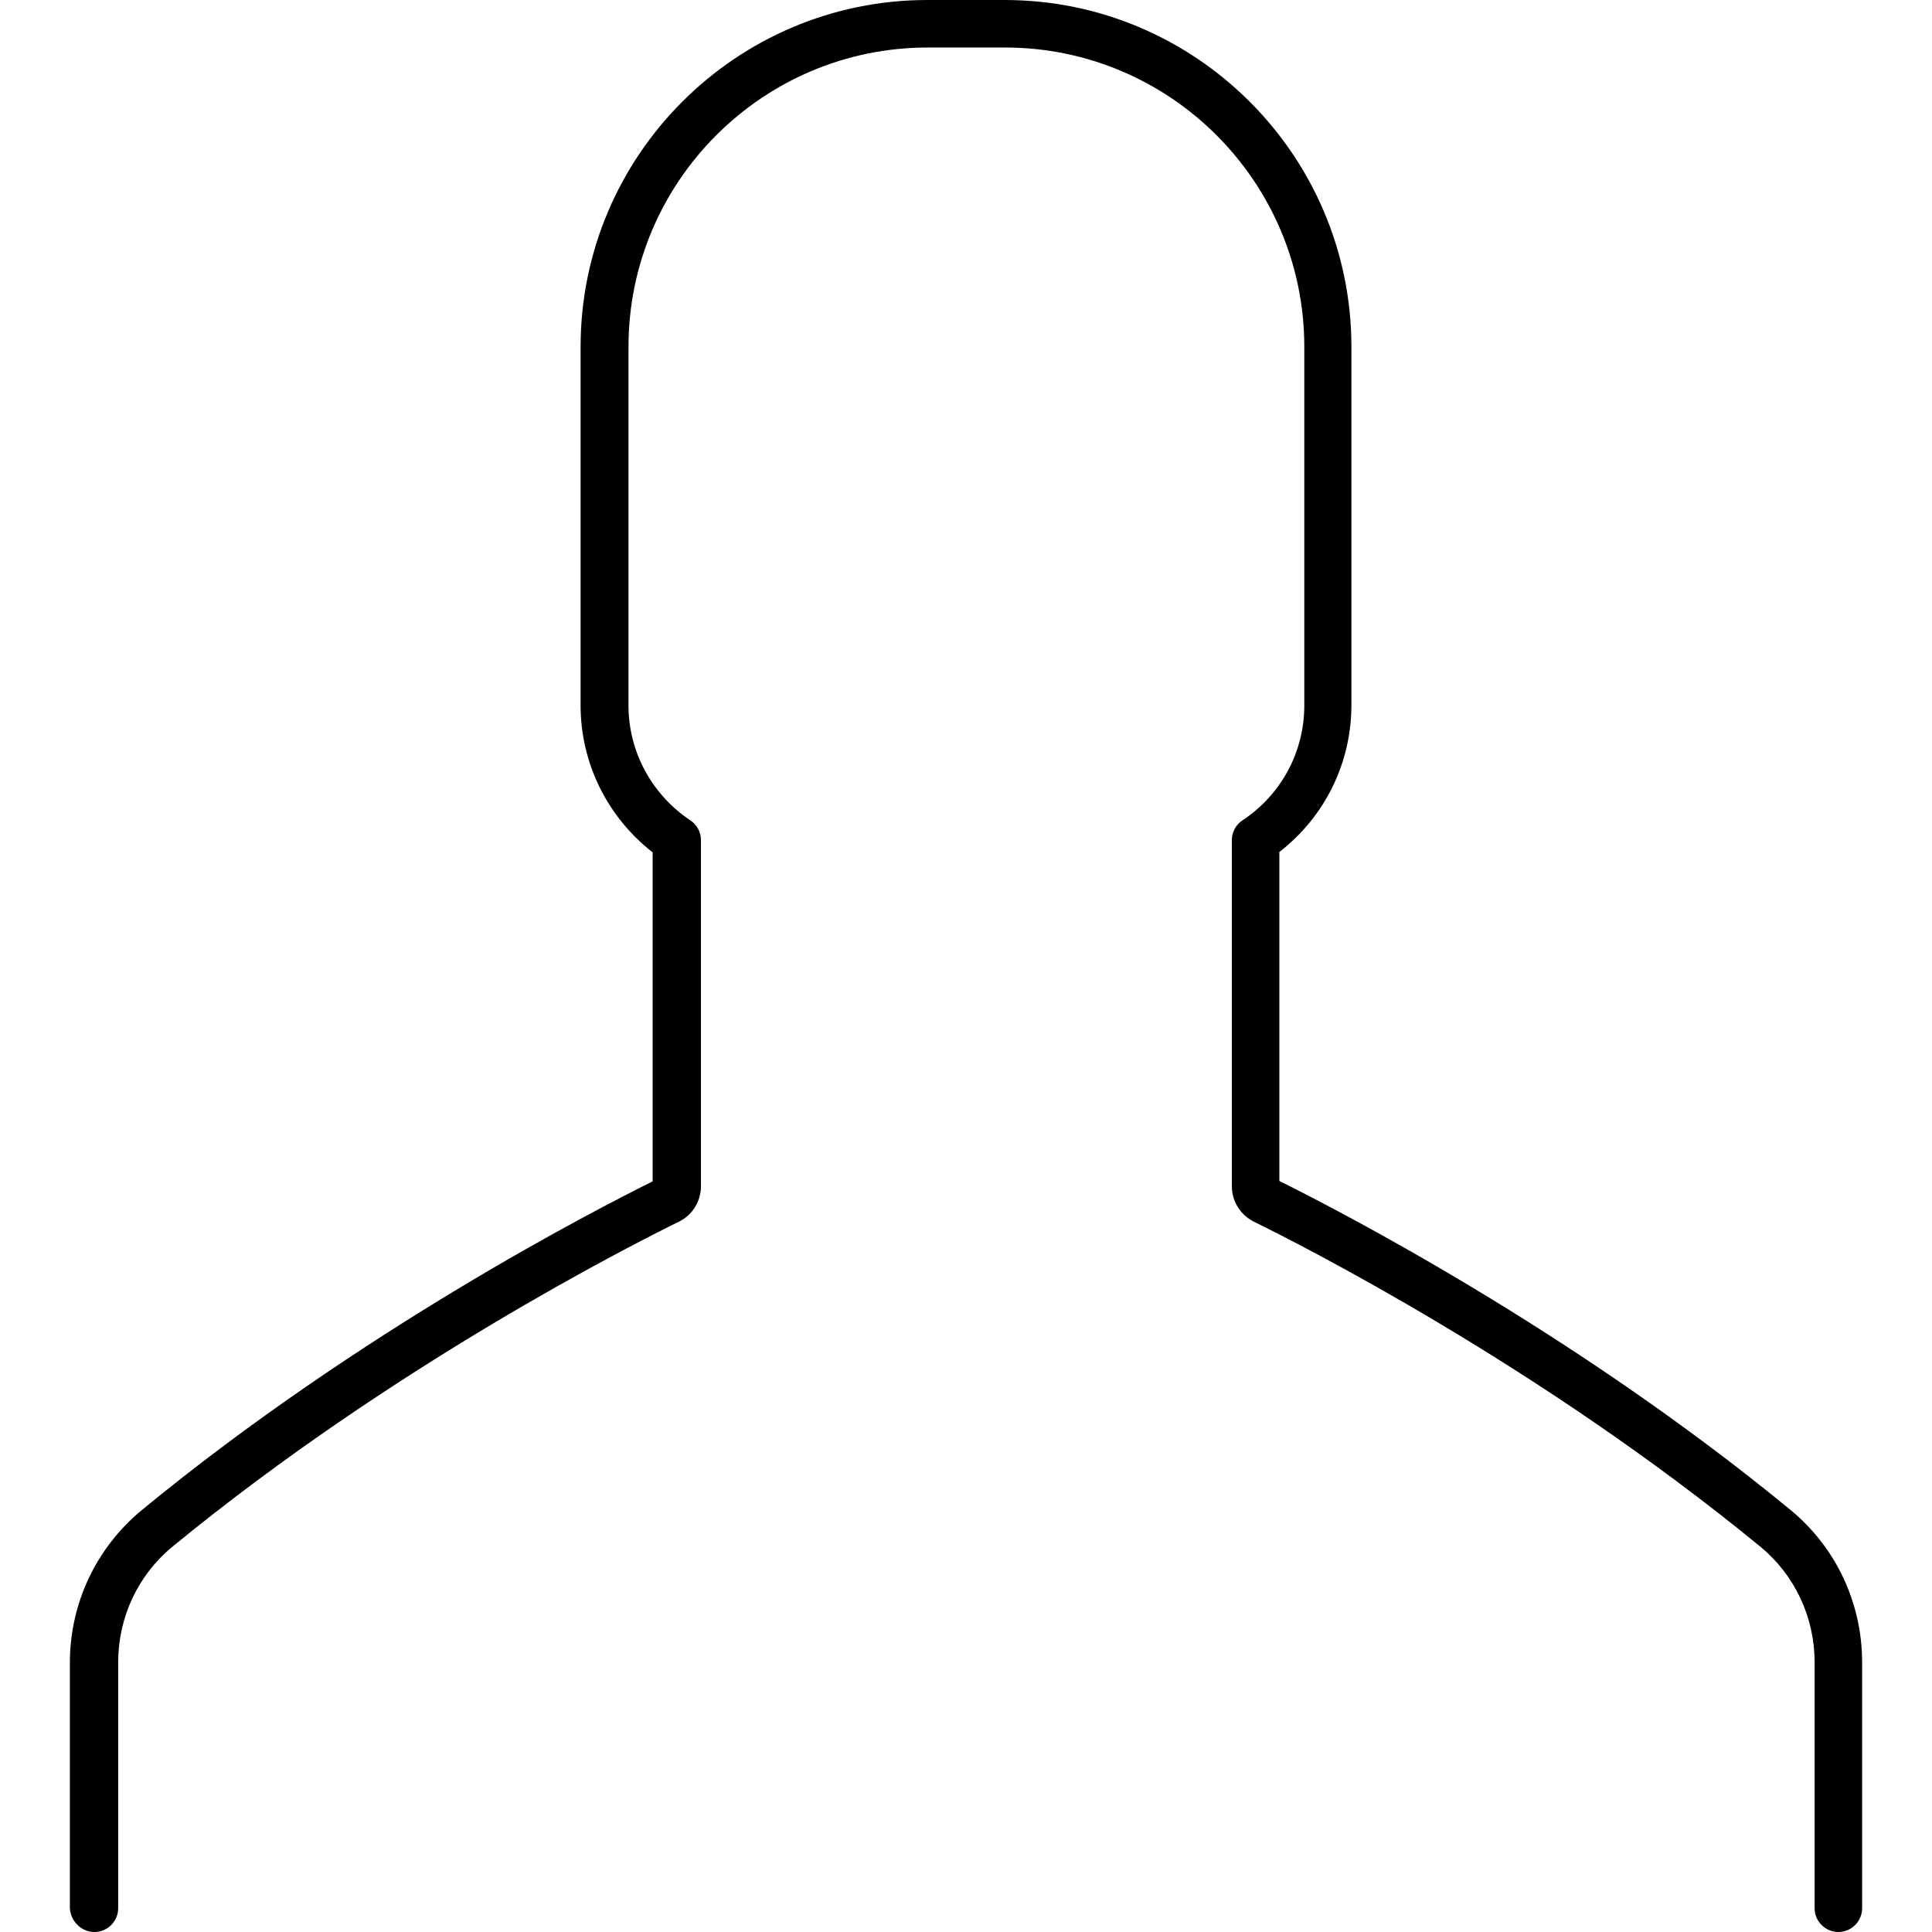
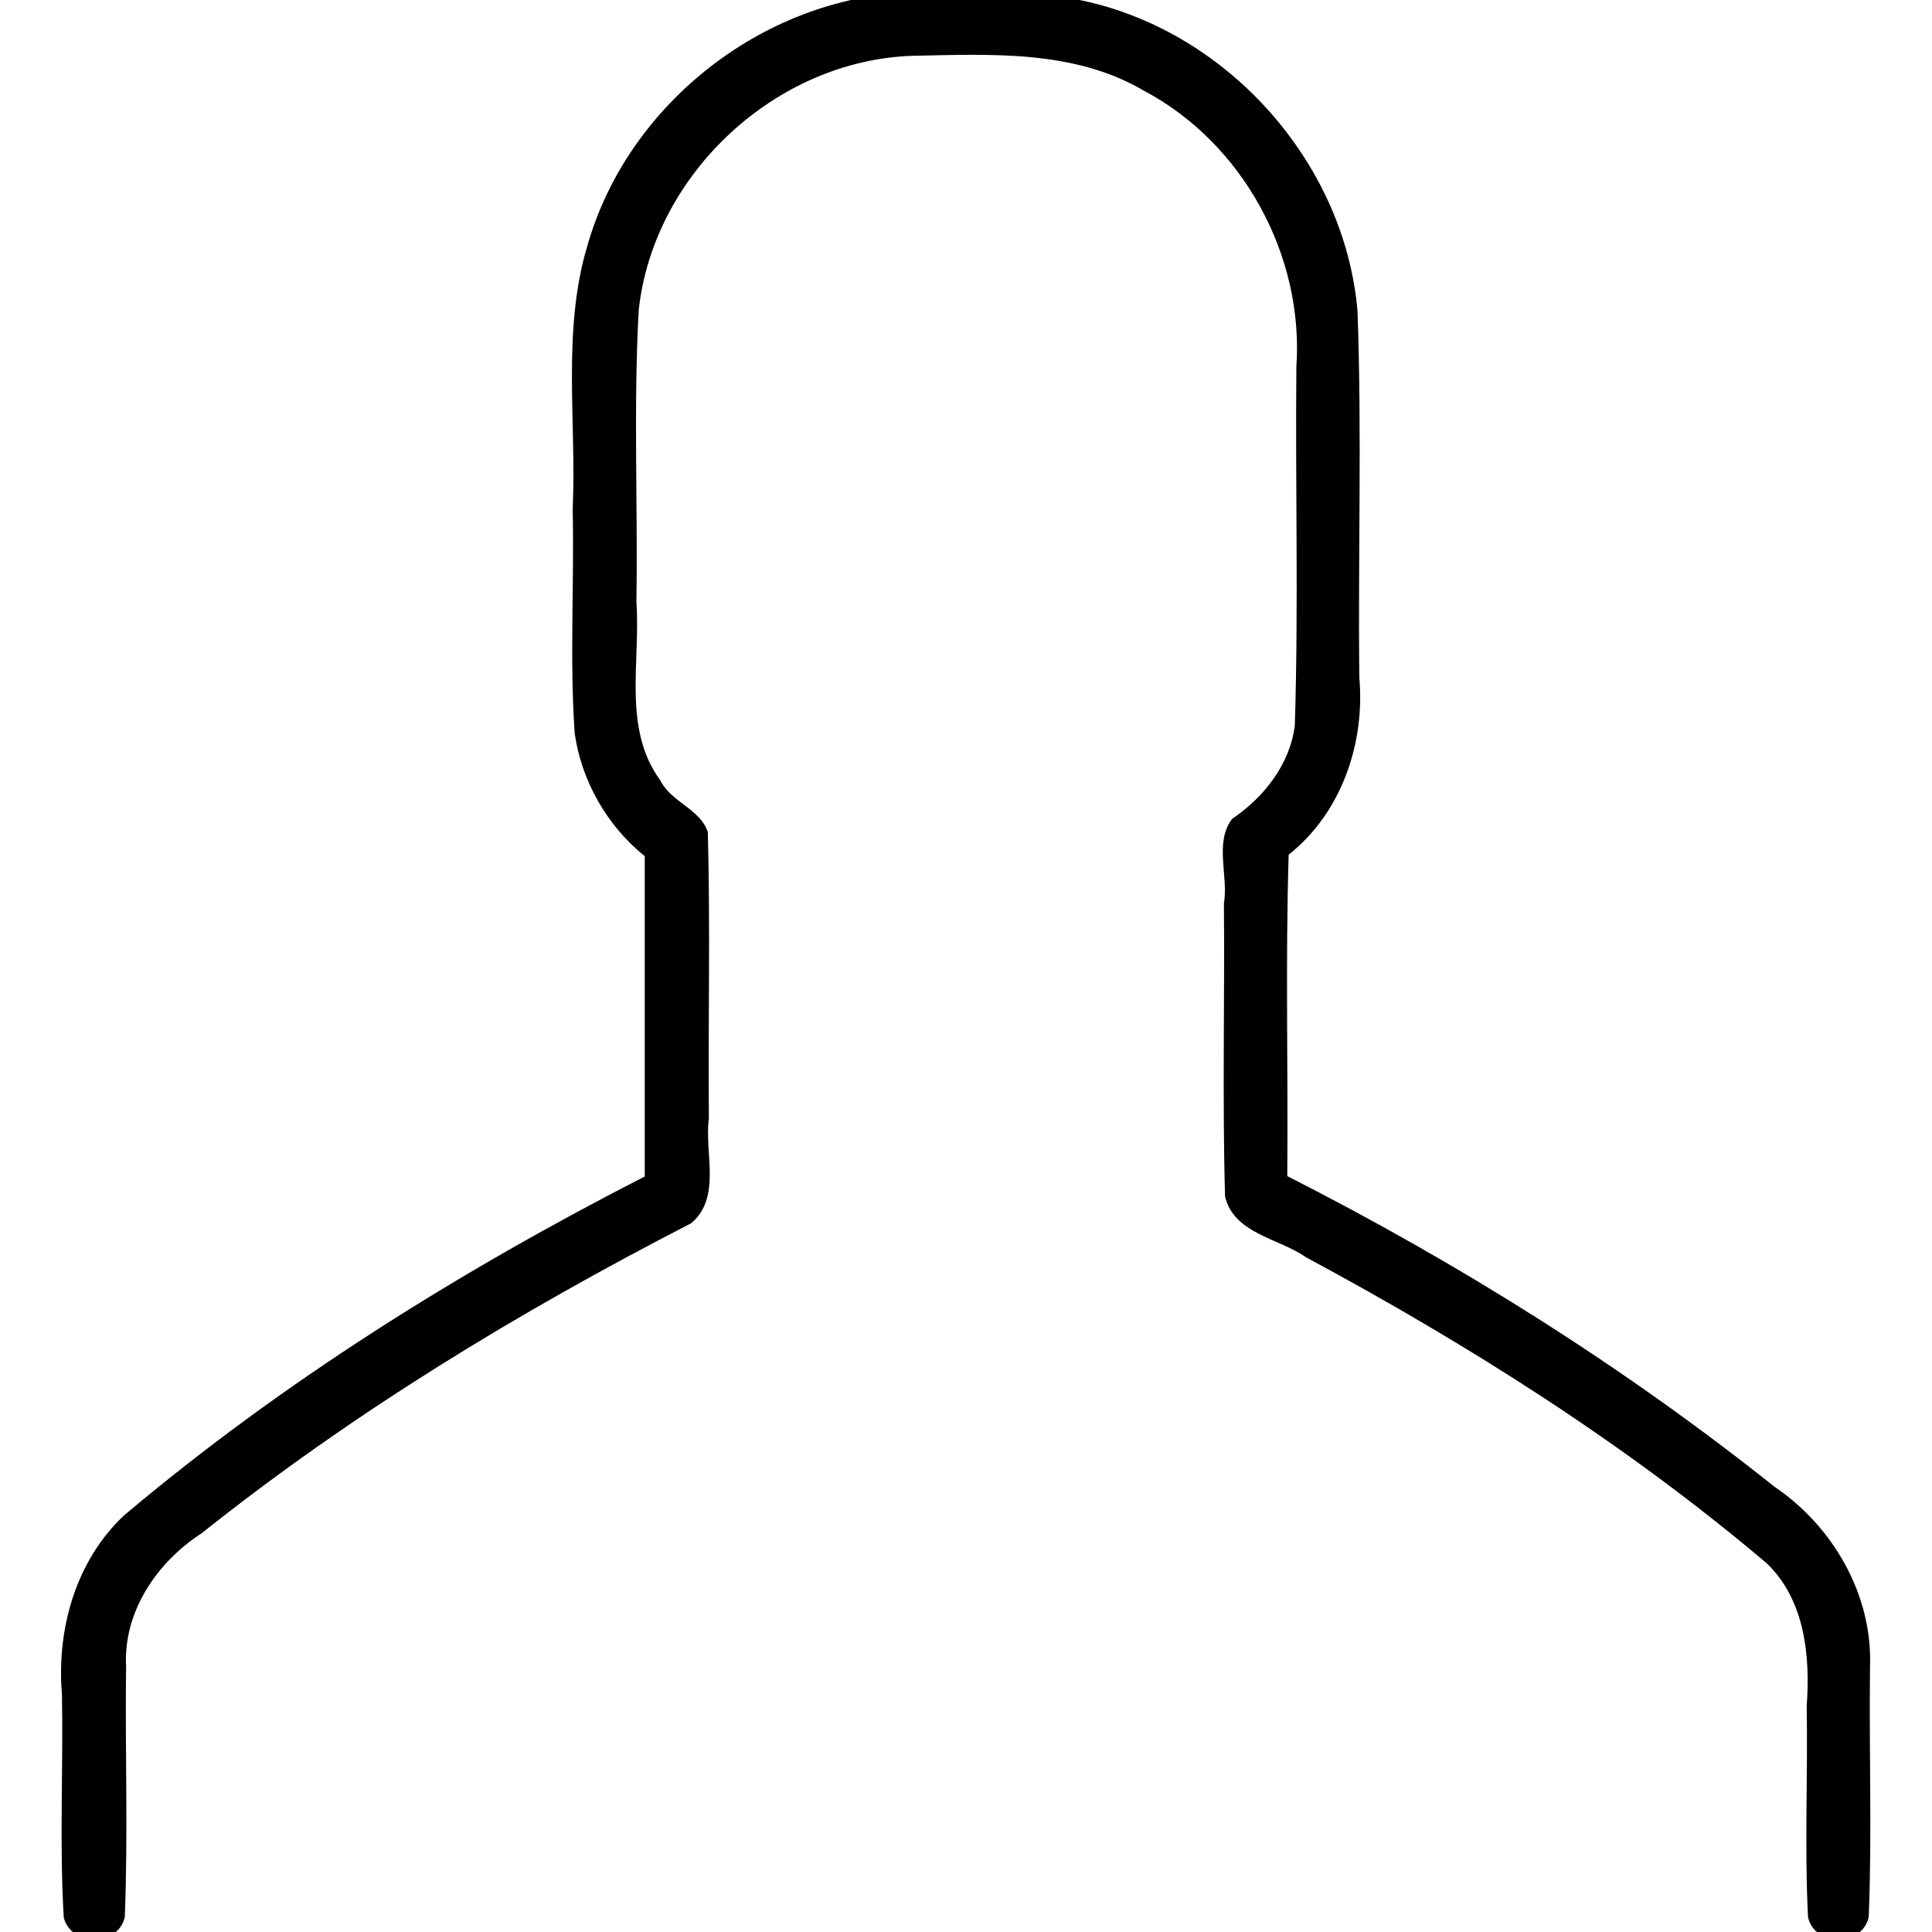
<svg xmlns="http://www.w3.org/2000/svg" version="1.1" id="Layer_1" x="0px" y="0px" viewBox="0 0 488 488" style="enable-background:new 0 0 488 488;" xml:space="preserve">
-   <g>
-     <g>
-       <path d="M452.15,381.3c-55.2-45.4-114.9-76-129-83v-83.1c11.5-8.9,18.2-22.5,18.2-37.1V87.6c0-48.3-39.3-87.6-87.6-87.6h-19.5    c-48.3,0-87.6,39.3-87.6,87.6v90.6c0,14.6,6.8,28.2,18.2,37.1v83.1c-14.1,7-73.8,37.6-129,83c-11.5,9.5-18.2,23.5-18.2,38.6v62    c0.2,3.3,2.9,6,6.2,6s6-2.7,6-6v-62.1c0-11.4,5-22.1,13.8-29.3c55.8-45.8,116.2-76.3,127.8-82c3.5-1.7,5.6-5.2,5.6-9v-87.4    c0-2-1-3.9-2.7-5c-9.7-6.5-15.6-17.3-15.6-29V87.6c0-41.7,33.9-75.6,75.6-75.6h19.5c41.7,0,75.6,33.9,75.6,75.6v90.6    c0,11.7-5.8,22.5-15.6,29c-1.7,1.1-2.7,3-2.7,5v87.4c0,3.9,2.2,7.3,5.6,9c11.6,5.7,72,36.2,127.8,82c8.8,7.2,13.8,17.9,13.8,29.3    V482c0,3.3,2.7,6,6,6s6-2.7,6-6v-62.1C470.35,404.9,463.75,390.8,452.15,381.3z" />
+   <defs id="defs41" />
+   <g id="g3">
+     <g id="g5">
+       <path d="m 231.967,-1.971 c -37.818,0.385 -73.225,27.608 -83.573,63.937 -6.509,21.604 -2.727,44.467 -3.743,66.634 0.42,18.878 -0.797,37.84 0.516,56.674 1.726,12.064 8.199,23.343 17.684,30.982 0,26.969 0,53.939 0,80.908 -46.609,23.867 -91.44,51.811 -131.52,85.609 C 19.098,394.251 14.257,411.6 15.65,428 c 0.34,18.766 -0.655,37.687 0.451,56.365 1.966,7.375 13.612,7.412 15.412,-0.086 0.86,-21.019 0.056,-42.203 0.336,-63.279 -0.771,-13.871 7.82,-26.449 19.07,-33.704 38.262,-30.496 80.26,-55.993 123.635,-78.303 7.768,-6.458 3.322,-17.819 4.496,-26.393 -0.2,-24.129 0.382,-48.326 -0.26,-72.418 -1.95,-5.918 -9.302,-7.53 -12.023,-13.109 -9.561,-13.015 -4.939,-30.018 -6.018,-44.904 0.384,-24.627 -0.775,-49.321 0.588,-73.906 3.767,-34.364 34.656,-63.089 69.254,-64.168 19.67,-0.401 40.705,-1.558 58.336,8.811 25.021,13.254 40.451,41.636 38.521,69.719 -0.292,30.221 0.566,60.503 -0.396,90.689 -1.292,9.875 -7.836,18.099 -15.858,23.547 -4.526,6.032 -0.858,14.451 -2.045,21.34 0.214,24.666 -0.412,49.392 0.285,74.023 2.248,9.445 13.634,10.536 20.441,15.348 40.987,22.048 80.736,47.118 116.344,77.268 9.693,9.273 11.062,23.43 10.129,36.088 0.305,17.765 -0.558,35.647 0.336,53.354 1.766,7.495 13.563,7.496 15.328,0 0.86,-21.019 0.056,-42.203 0.336,-63.279 0.667,-18.137 -9.293,-35.418 -24.139,-45.475 -38.112,-30.375 -79.636,-56.389 -123.061,-78.461 0.237,-27.005 -0.475,-54.465 0.355,-81.186 13.334,-10.552 19.338,-28.127 17.844,-44.779 -0.349,-30.875 0.675,-61.798 -0.463,-92.646 C 339.551,40.451 309.205,6.98 271.758,-0.182 258.68,-2.986 245.227,-1.749 231.967,-1.971 Z" id="path7" />
    </g>
  </g>
-   <g>
- </g>
-   <g>
- </g>
-   <g>
- </g>
-   <g>
- </g>
-   <g>
- </g>
-   <g>
- </g>
-   <g>
- </g>
-   <g>
- </g>
-   <g>
- </g>
-   <g>
- </g>
-   <g>
- </g>
-   <g>
- </g>
-   <g>
- </g>
-   <g>
- </g>
-   <g>
- </g>
+   <g id="g9" />
+   <g id="g11" />
+   <g id="g13" />
+   <g id="g15" />
+   <g id="g17" />
+   <g id="g19" />
+   <g id="g21" />
+   <g id="g23" />
+   <g id="g25" />
+   <g id="g27" />
+   <g id="g29" />
+   <g id="g31" />
+   <g id="g33" />
+   <g id="g35" />
+   <g id="g37" />
</svg>
